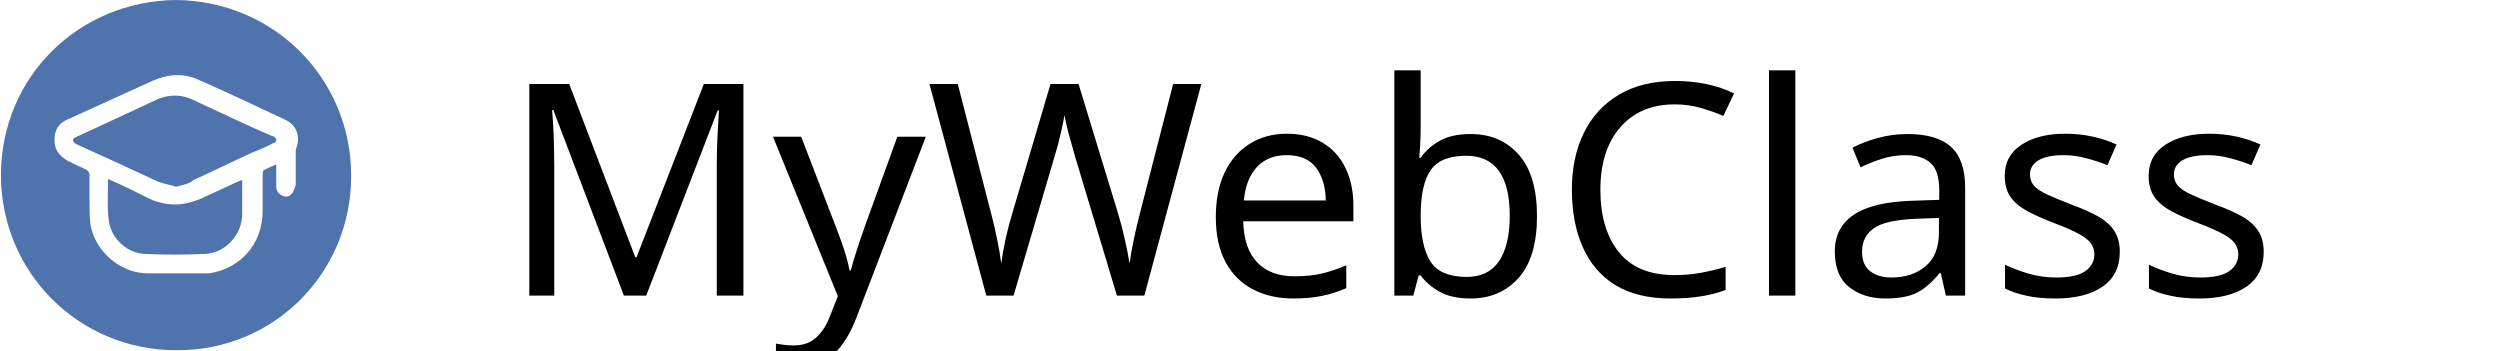
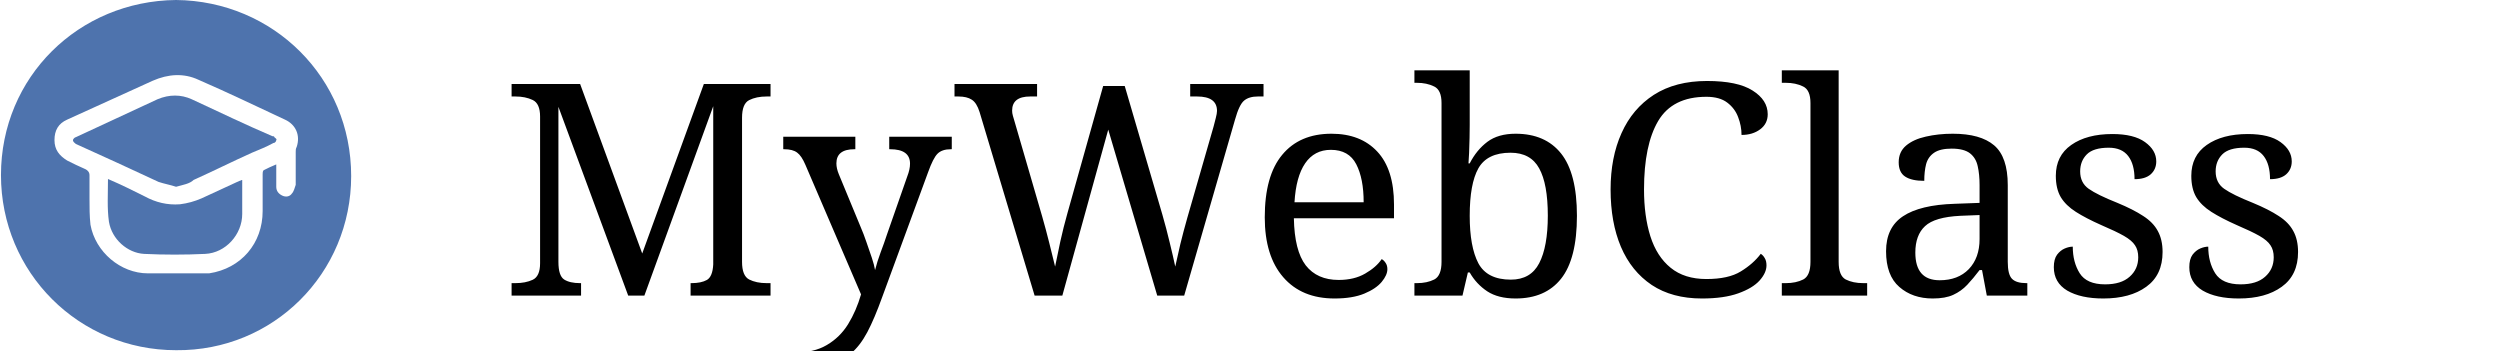
<svg xmlns="http://www.w3.org/2000/svg" version="1.1" id="Layer_1" x="0px" y="0px" viewBox="0 0 257 36" style="enable-background:new 0 0 257 36;" xml:space="preserve">
  <style type="text/css">
	.st0{fill:#4E73AD;}
- 	.st1{font-family:'Century Gothic';}
+ 	.st1{font-family:'Garamond';}
	.st2{font-size:30.474px;}
</style>
  <g>
    <path class="st0" d="M18.1,0c10,0.1,18,8,18,18.1c0,10-8,18-18,17.9c-10,0-18-8-18-18C0.1,7.9,8.1,0.1,18.1,0z M28.4,16.9   c0,0.2,0,0.3,0,0.4c0,0.6,0,1.2,0,1.9c0,0.4,0.2,0.7,0.6,0.9c0.4,0.2,0.8,0.1,1-0.2c0.2-0.2,0.3-0.6,0.4-0.9c0-1.1,0-2.3,0-3.4   c0-0.2,0-0.3,0.1-0.5c0.4-1.2-0.1-2.3-1.2-2.8c-3-1.4-5.9-2.8-8.9-4.1c-1.5-0.7-3.1-0.6-4.7,0.1c-2.9,1.3-5.9,2.7-8.8,4   c-0.9,0.4-1.3,1.1-1.3,2.1c0,1,0.5,1.6,1.3,2.1c0.6,0.3,1.2,0.6,1.9,0.9C9,17.5,9.2,17.7,9.2,18c0,0.8,0,1.6,0,2.4   c0,0.9,0,1.8,0.1,2.7c0.5,2.8,3.1,5,5.9,5c1.9,0,3.8,0,5.7,0c0.2,0,0.4,0,0.6,0c3.3-0.5,5.5-3.1,5.5-6.4c0-1.3,0-2.5,0-3.8   c0-0.1,0-0.3,0.1-0.4C27.5,17.3,27.9,17.1,28.4,16.9z" />
    <path class="st0" d="M18.1,19.2c-0.6-0.2-1.2-0.3-1.8-0.5c-2.8-1.3-5.6-2.6-8.5-3.9c-0.1-0.1-0.3-0.2-0.3-0.4   c0-0.1,0.2-0.3,0.3-0.3c2.8-1.3,5.6-2.6,8.4-3.9c1.2-0.5,2.4-0.5,3.5,0c2.8,1.3,5.5,2.6,8.3,3.8c0.1,0,0.2,0,0.2,0.1   c0.1,0.1,0.3,0.2,0.2,0.3c0,0.1-0.1,0.3-0.3,0.3c-0.7,0.4-1.5,0.7-2.2,1c-2,0.9-4,1.9-6,2.8C19.5,18.9,18.8,19,18.1,19.2z" />
    <path class="st0" d="M11.1,18.4c1.4,0.6,2.6,1.2,3.8,1.8c1.1,0.6,2.3,0.9,3.6,0.8c0.8-0.1,1.5-0.3,2.2-0.6c1.3-0.6,2.6-1.2,3.9-1.8   c0.1,0,0.2-0.1,0.3-0.1c0,0.1,0,0.2,0,0.3c0,1.1,0,2.1,0,3.2c0,2.1-1.7,4-3.8,4.1c-2.1,0.1-4.2,0.1-6.3,0c-1.7-0.1-3.3-1.5-3.6-3.3   C11,21.4,11.1,20,11.1,18.4z" />
  </g>
  <text transform="matrix(1.0135 0 0 1 51.4194 30.3877)" class="st1 st2">MyWebClass</text>
</svg>
